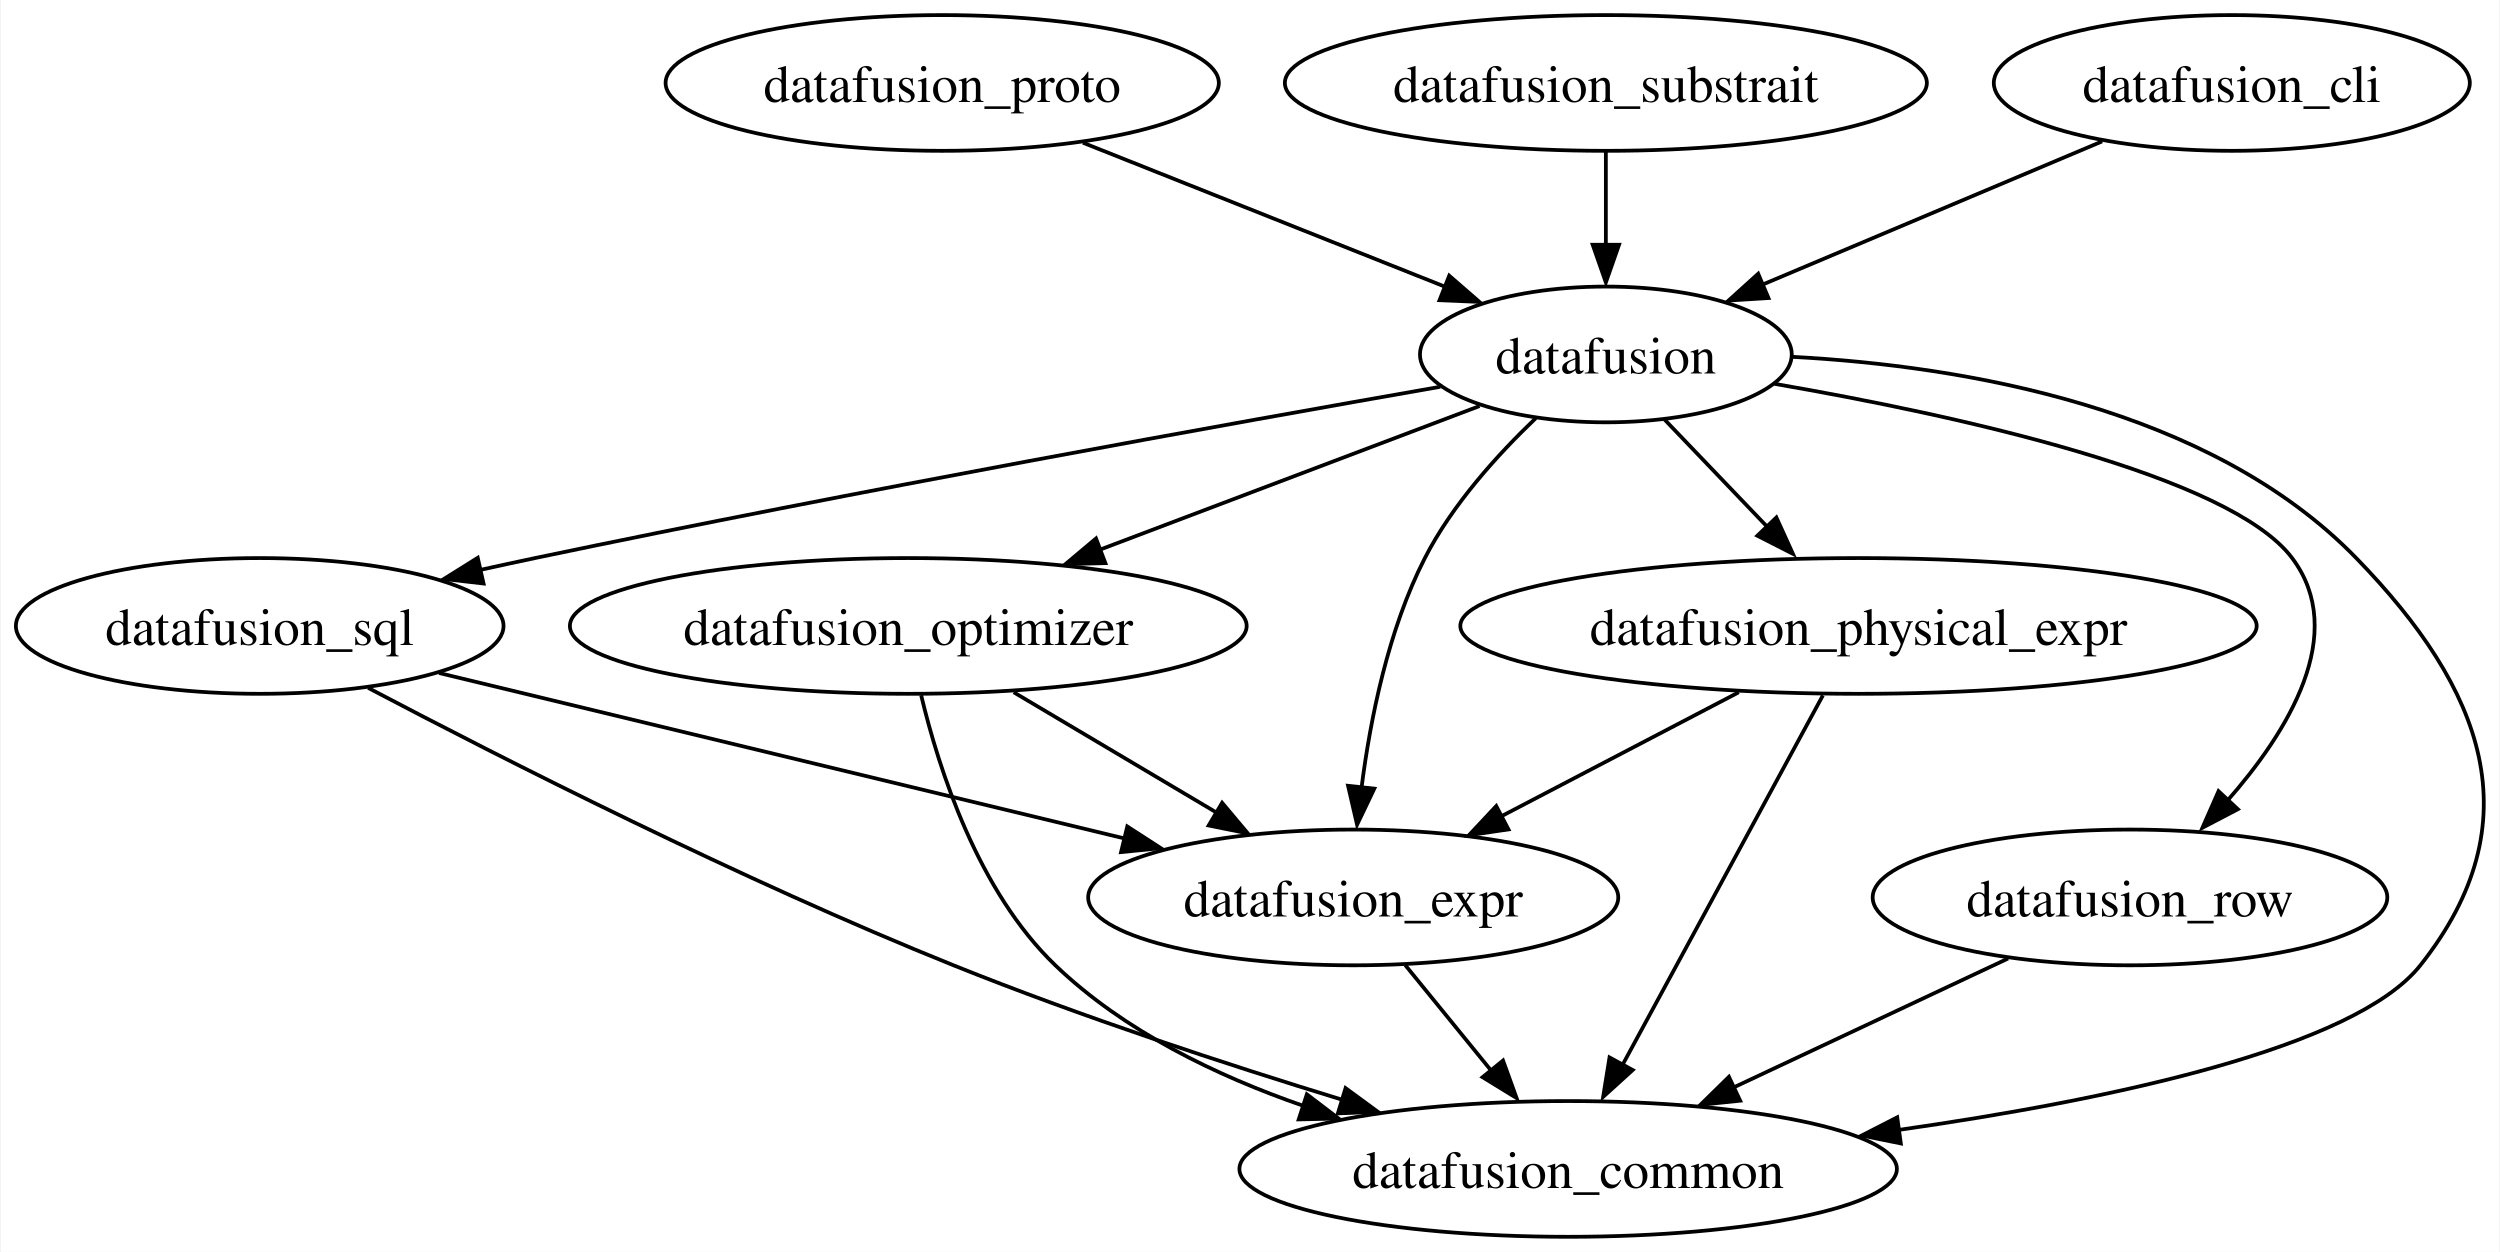
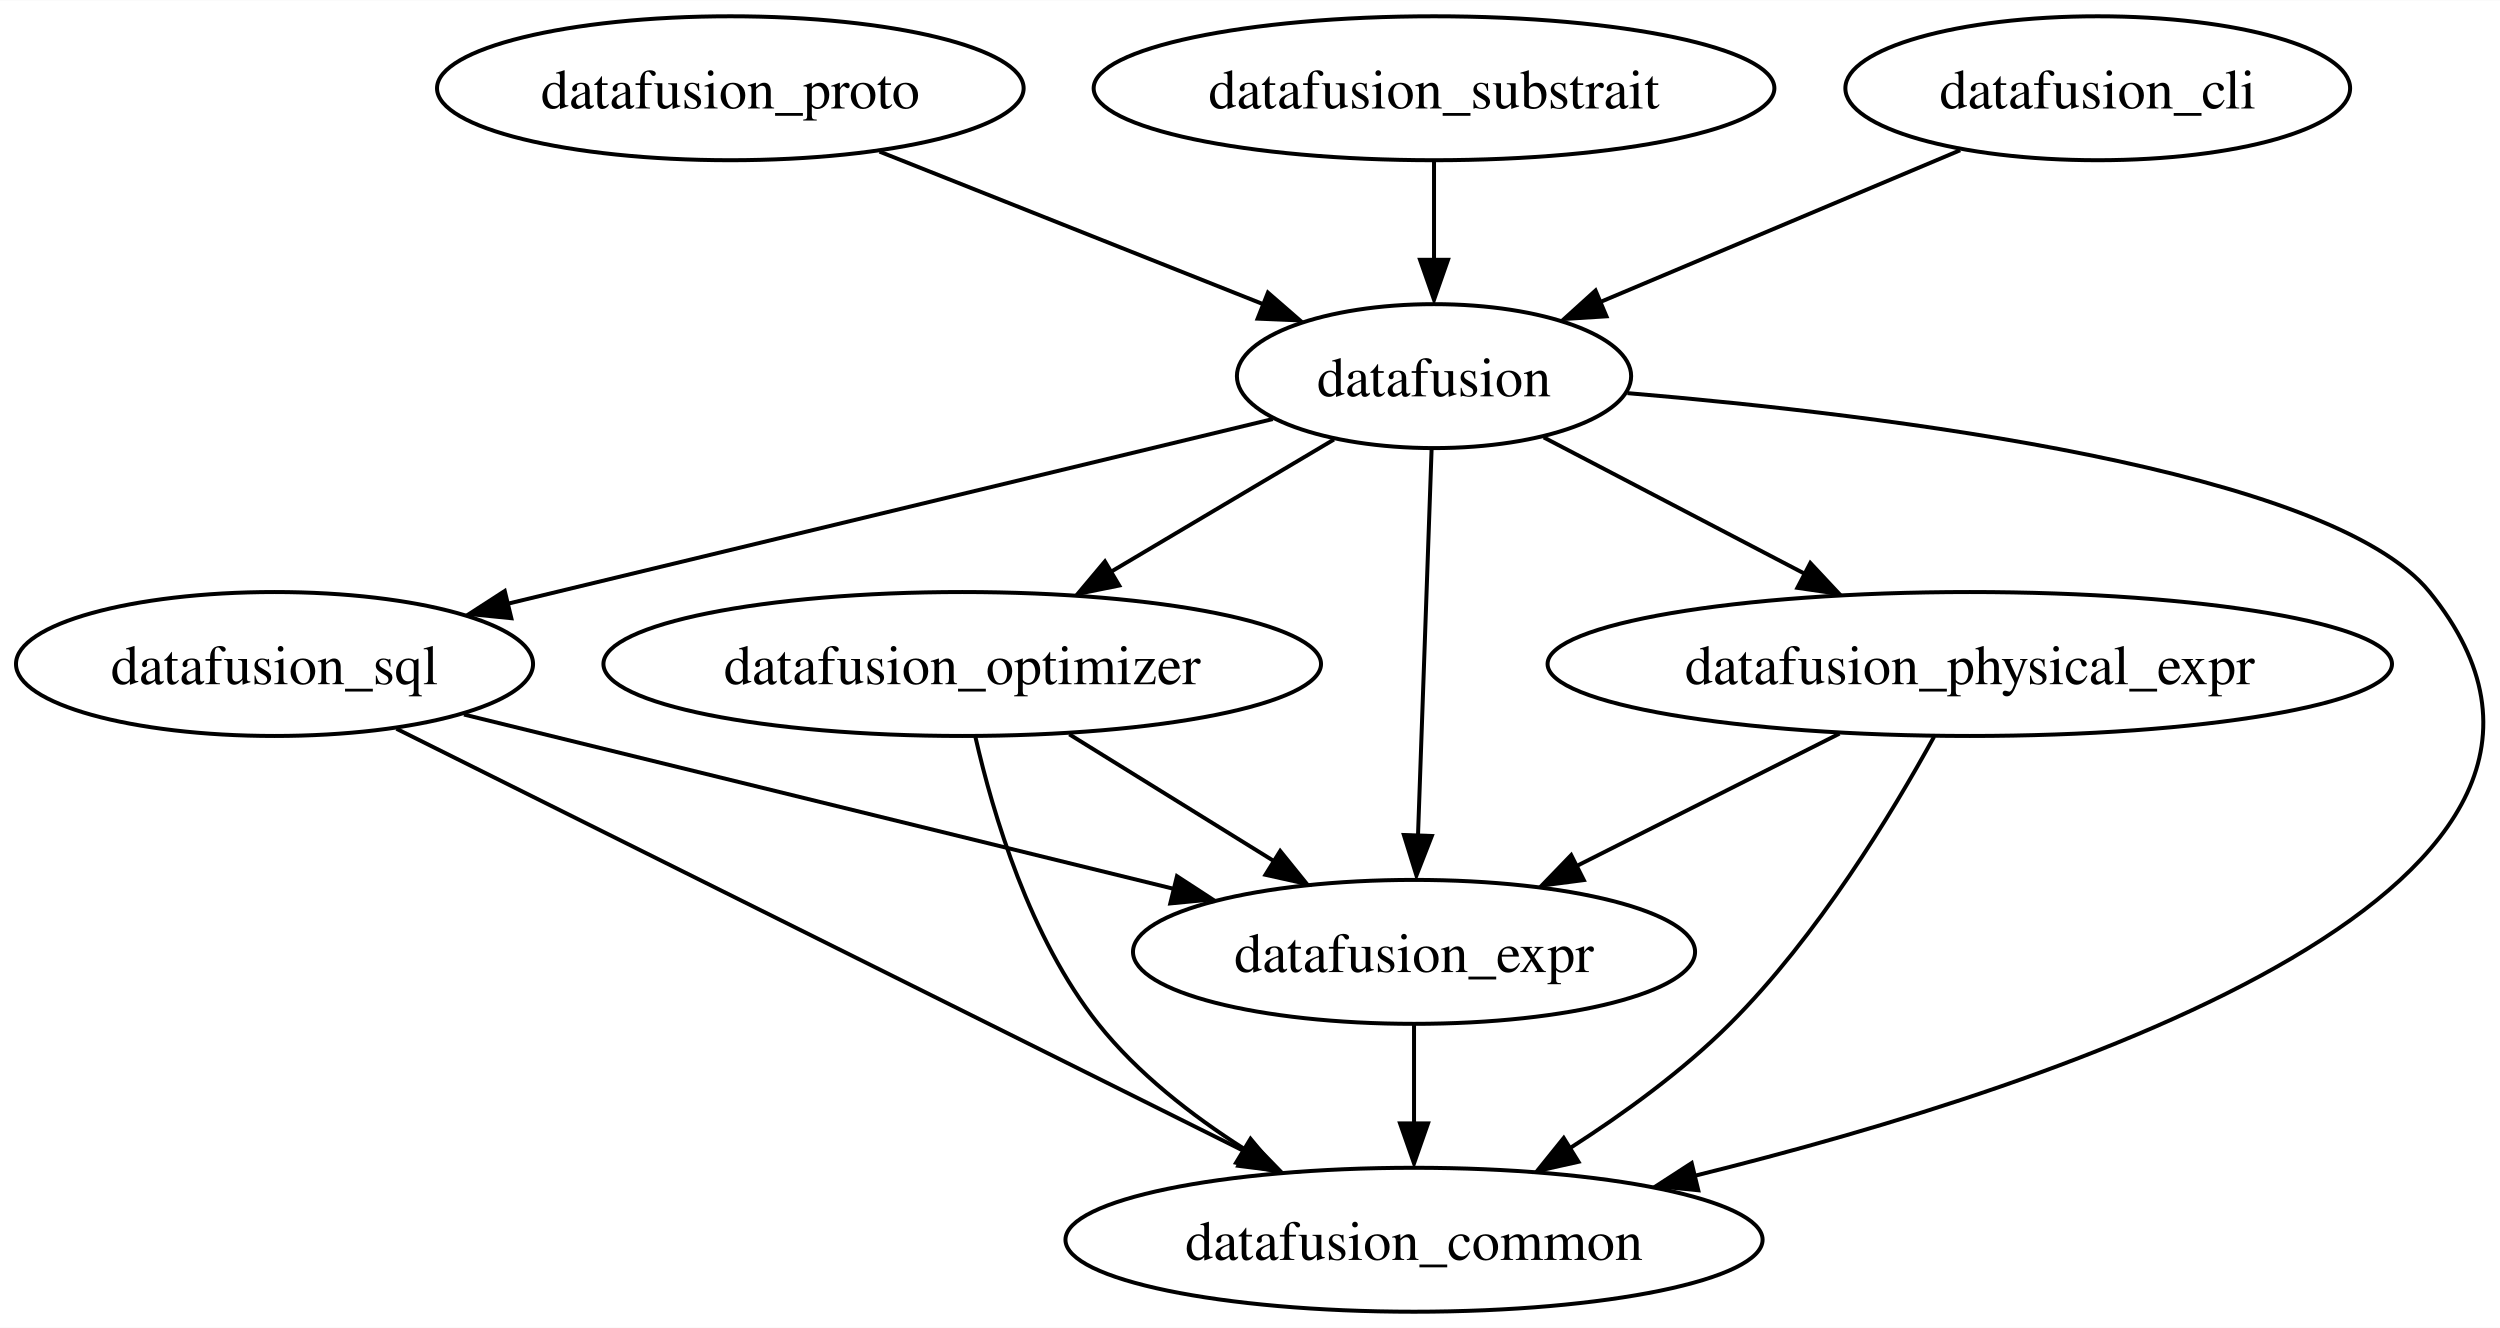
- <svg xmlns="http://www.w3.org/2000/svg" width="663pt" height="332pt" viewBox="0.00 0.00 662.57 332.00">
+ <svg xmlns="http://www.w3.org/2000/svg" width="625pt" height="332pt" viewBox="0.00 0.00 625.27 332.00">
  <g id="graph0" class="graph" transform="scale(1 1) rotate(0) translate(4 328)">
-     <polygon fill="white" stroke="none" points="-4,4 -4,-328 658.57,-328 658.57,4 -4,4" />
+     <polygon fill="white" stroke="none" points="-4,4 -4,-328 621.27,-328 621.27,4 -4,4" />
    <g id="node1" class="node">
-       <ellipse fill="none" stroke="black" cx="411.66" cy="-18" rx="87.18" ry="18" />
-       <text text-anchor="middle" x="411.66" y="-12.95" font-family="Times,serif" font-size="14.00">datafusion_common</text>
+       <ellipse fill="none" stroke="black" cx="349.66" cy="-18" rx="87.18" ry="18" />
+       <text text-anchor="middle" x="349.66" y="-12.95" font-family="Times,serif" font-size="14.00">datafusion_common</text>
    </g>
    <g id="node2" class="node">
-       <ellipse fill="none" stroke="black" cx="354.66" cy="-90" rx="70.29" ry="18" />
-       <text text-anchor="middle" x="354.66" y="-84.95" font-family="Times,serif" font-size="14.00">datafusion_expr</text>
+       <ellipse fill="none" stroke="black" cx="349.66" cy="-90" rx="70.29" ry="18" />
+       <text text-anchor="middle" x="349.66" y="-84.95" font-family="Times,serif" font-size="14.00">datafusion_expr</text>
    </g>
    <g id="edge1" class="edge">
-       <path fill="none" stroke="black" d="M368.46,-72.05C375.25,-63.71 383.57,-53.49 391.1,-44.25" />
-       <polygon fill="black" stroke="black" points="394.39,-46.75 397.99,-36.79 388.96,-42.33 394.39,-46.75" />
+       <path fill="none" stroke="black" d="M349.66,-71.7C349.66,-64.24 349.66,-55.32 349.66,-46.97" />
+       <polygon fill="black" stroke="black" points="353.16,-47.1 349.66,-37.1 346.16,-47.1 353.16,-47.1" />
    </g>
    <g id="node3" class="node">
      <ellipse fill="none" stroke="black" cx="64.66" cy="-162" rx="64.66" ry="18" />
      <text text-anchor="middle" x="64.66" y="-156.95" font-family="Times,serif" font-size="14.00">datafusion_sql</text>
    </g>
    <g id="edge2" class="edge">
-       <path fill="none" stroke="black" d="M93.42,-145.57C129.18,-126.75 192.36,-94.64 248.66,-72 282.27,-58.48 320.77,-45.83 351.92,-36.29" />
-       <polygon fill="black" stroke="black" points="352.63,-39.43 361.18,-33.17 350.59,-32.73 352.63,-39.43" />
+       <path fill="none" stroke="black" d="M95.16,-145.8C146.33,-120.31 249.57,-68.87 307.6,-39.95" />
+       <polygon fill="black" stroke="black" points="308.81,-42.76 316.2,-35.17 305.69,-36.5 308.81,-42.76" />
    </g>
    <g id="edge3" class="edge">
-       <path fill="none" stroke="black" d="M112.22,-149.52C161.93,-137.52 240.09,-118.66 294.16,-105.6" />
-       <polygon fill="black" stroke="black" points="294.74,-108.82 303.64,-103.07 293.09,-102.02 294.74,-108.82" />
+       <path fill="none" stroke="black" d="M112.04,-149.36C160.76,-137.4 236.78,-118.73 289.66,-105.74" />
+       <polygon fill="black" stroke="black" points="290.37,-108.92 299.25,-103.14 288.7,-102.12 290.37,-108.92" />
    </g>
    <g id="node4" class="node">
      <ellipse fill="none" stroke="black" cx="236.66" cy="-162" rx="89.74" ry="18" />
      <text text-anchor="middle" x="236.66" y="-156.95" font-family="Times,serif" font-size="14.00">datafusion_optimizer</text>
    </g>
    <g id="edge4" class="edge">
-       <path fill="none" stroke="black" d="M240.07,-143.64C244.8,-123.82 255.21,-91.62 275.66,-72 293.82,-54.58 318.35,-42.7 341.58,-34.68" />
-       <polygon fill="black" stroke="black" points="342.36,-37.79 350.79,-31.37 340.2,-31.13 342.36,-37.79" />
+       <path fill="none" stroke="black" d="M239.97,-143.7C244.34,-124.53 253.56,-93.48 270.66,-72 280.51,-59.63 294.04,-49.1 307.13,-40.76" />
+       <polygon fill="black" stroke="black" points="308.77,-43.25 315.52,-35.08 305.15,-37.26 308.77,-43.25" />
    </g>
    <g id="edge5" class="edge">
-       <path fill="none" stroke="black" d="M264.62,-144.41C280.72,-134.86 301.14,-122.75 318.45,-112.48" />
-       <polygon fill="black" stroke="black" points="319.89,-115.1 326.71,-106.99 316.32,-109.08 319.89,-115.1" />
+       <path fill="none" stroke="black" d="M263.44,-144.41C278.71,-134.95 298.04,-122.97 314.53,-112.76" />
+       <polygon fill="black" stroke="black" points="316.19,-115.23 322.85,-106.99 312.5,-109.28 316.19,-115.23" />
    </g>
    <g id="node5" class="node">
      <ellipse fill="none" stroke="black" cx="488.66" cy="-162" rx="105.6" ry="18" />
      <text text-anchor="middle" x="488.66" y="-156.95" font-family="Times,serif" font-size="14.00">datafusion_physical_expr</text>
    </g>
    <g id="edge6" class="edge">
-       <path fill="none" stroke="black" d="M479.22,-143.59C465.93,-119.08 441.59,-74.19 426.04,-45.52" />
-       <polygon fill="black" stroke="black" points="428.78,-44.23 420.94,-37.11 422.63,-47.57 428.78,-44.23" />
+       <path fill="none" stroke="black" d="M479.74,-143.84C469.28,-124.78 450.56,-93.85 428.66,-72 416.88,-60.25 402.14,-49.54 388.59,-40.87" />
+       <polygon fill="black" stroke="black" points="390.79,-37.5 380.45,-35.2 387.1,-43.45 390.79,-37.5" />
    </g>
    <g id="edge7" class="edge">
-       <path fill="none" stroke="black" d="M456.9,-144.41C438.01,-134.54 413.9,-121.95 393.83,-111.47" />
-       <polygon fill="black" stroke="black" points="395.83,-108.04 385.35,-106.51 392.59,-114.24 395.83,-108.04" />
+       <path fill="none" stroke="black" d="M456.07,-144.59C436.4,-134.68 411.16,-121.97 390.21,-111.42" />
+       <polygon fill="black" stroke="black" points="392.12,-107.96 381.61,-106.59 388.97,-114.21 392.12,-107.96" />
    </g>
    <g id="node6" class="node">
-       <ellipse fill="none" stroke="black" cx="560.66" cy="-90" rx="68.24" ry="18" />
-       <text text-anchor="middle" x="560.66" y="-84.95" font-family="Times,serif" font-size="14.00">datafusion_row</text>
+       <ellipse fill="none" stroke="black" cx="354.66" cy="-234" rx="49.3" ry="18" />
+       <text text-anchor="middle" x="354.66" y="-228.95" font-family="Times,serif" font-size="14.00">datafusion</text>
    </g>
    <g id="edge8" class="edge">
-       <path fill="none" stroke="black" d="M528.33,-73.81C506.98,-63.78 478.75,-50.52 455.41,-39.55" />
-       <polygon fill="black" stroke="black" points="457.28,-36.1 446.74,-35.01 454.3,-42.43 457.28,-36.1" />
+       <path fill="none" stroke="black" d="M403.03,-229.75C468.19,-224.25 578.91,-210.57 603.66,-180 662.65,-107.13 513.89,-57.27 419.82,-33.99" />
+       <polygon fill="black" stroke="black" points="420.75,-30.38 410.2,-31.42 419.1,-37.18 420.75,-30.38" />
+     </g>
+     <g id="edge9" class="edge">
+       <path fill="none" stroke="black" d="M354.05,-215.59C353.2,-191.5 351.66,-147.75 350.65,-119.03" />
+       <polygon fill="black" stroke="black" points="354.11,-118.98 350.26,-109.11 347.12,-119.23 354.11,-118.98" />
+     </g>
+     <g id="edge12" class="edge">
+       <path fill="none" stroke="black" d="M314.34,-223.27C264.62,-211.27 179.76,-190.78 122.96,-177.07" />
+       <polygon fill="black" stroke="black" points="123.89,-173.45 113.34,-174.51 122.24,-180.26 123.89,-173.45" />
+     </g>
+     <g id="edge10" class="edge">
+       <path fill="none" stroke="black" d="M329.63,-218.15C313.46,-208.56 292.12,-195.9 273.97,-185.13" />
+       <polygon fill="black" stroke="black" points="275.92,-181.63 265.54,-179.54 272.35,-187.65 275.92,-181.63" />
+     </g>
+     <g id="edge11" class="edge">
+       <path fill="none" stroke="black" d="M382.1,-218.67C400.87,-208.86 426.1,-195.68 447.3,-184.61" />
+       <polygon fill="black" stroke="black" points="448.78,-187.26 456.02,-179.53 445.54,-181.05 448.78,-187.26" />
    </g>
    <g id="node7" class="node">
-       <ellipse fill="none" stroke="black" cx="421.66" cy="-234" rx="49.3" ry="18" />
-       <text text-anchor="middle" x="421.66" y="-228.95" font-family="Times,serif" font-size="14.00">datafusion</text>
+       <ellipse fill="none" stroke="black" cx="178.66" cy="-306" rx="73.36" ry="18" />
+       <text text-anchor="middle" x="178.66" y="-300.95" font-family="Times,serif" font-size="14.00">datafusion_proto</text>
    </g>
-     <g id="edge9" class="edge">
-       <path fill="none" stroke="black" d="M471.24,-233.36C516.39,-230.93 581.78,-220 620.66,-180 654.53,-145.16 667.84,-110.08 637.66,-72 620.26,-50.04 555.09,-36.3 499.18,-28.33" />
-       <polygon fill="black" stroke="black" points="499.88,-24.76 489.5,-26.86 498.93,-31.69 499.88,-24.76" />
+     <g id="edge13" class="edge">
+       <path fill="none" stroke="black" d="M215.98,-290.15C244.15,-278.95 282.81,-263.58 312.16,-251.9" />
+       <polygon fill="black" stroke="black" points="313.12,-254.89 321.12,-247.94 310.54,-248.38 313.12,-254.89" />
    </g>
-     <g id="edge10" class="edge">
-       <path fill="none" stroke="black" d="M403.09,-217.11C392.9,-207.39 380.9,-194.14 373.66,-180 363.93,-160.99 359.17,-137.24 356.86,-119.06" />
-       <polygon fill="black" stroke="black" points="360.25,-118.85 355.68,-109.29 353.29,-119.61 360.25,-118.85" />
+     <g id="node8" class="node">
+       <ellipse fill="none" stroke="black" cx="354.66" cy="-306" rx="85.13" ry="18" />
+       <text text-anchor="middle" x="354.66" y="-300.95" font-family="Times,serif" font-size="14.00">datafusion_substrait</text>
    </g>
    <g id="edge14" class="edge">
-       <path fill="none" stroke="black" d="M377.75,-225.43C321.85,-215.64 222.34,-197.75 137.66,-180 132.95,-179.01 128.07,-177.95 123.18,-176.87" />
-       <polygon fill="black" stroke="black" points="124.02,-173.25 113.5,-174.46 122.48,-180.07 124.02,-173.25" />
+       <path fill="none" stroke="black" d="M354.66,-287.7C354.66,-280.24 354.66,-271.32 354.66,-262.97" />
+       <polygon fill="black" stroke="black" points="358.16,-263.1 354.66,-253.1 351.16,-263.1 358.16,-263.1" />
    </g>
-     <g id="edge11" class="edge">
-       <path fill="none" stroke="black" d="M388.16,-220.32C360.06,-209.69 319.51,-194.35 287.43,-182.21" />
-       <polygon fill="black" stroke="black" points="288.93,-178.66 278.34,-178.39 286.45,-185.2 288.93,-178.66" />
-     </g>
-     <g id="edge12" class="edge">
-       <path fill="none" stroke="black" d="M437.2,-216.76C445.41,-208.18 455.67,-197.46 464.87,-187.86" />
-       <polygon fill="black" stroke="black" points="466.88,-190.77 471.27,-181.12 461.83,-185.93 466.88,-190.77" />
-     </g>
-     <g id="edge13" class="edge">
-       <path fill="none" stroke="black" d="M466.38,-226.21C514.74,-217.84 587.17,-201.98 603.66,-180 618.64,-160.03 602.71,-134.02 586.16,-115.28" />
-       <polygon fill="black" stroke="black" points="589.26,-113.4 579.87,-108.48 584.14,-118.18 589.26,-113.4" />
-     </g>
-     <g id="node8" class="node">
-       <ellipse fill="none" stroke="black" cx="245.66" cy="-306" rx="73.36" ry="18" />
-       <text text-anchor="middle" x="245.66" y="-300.95" font-family="Times,serif" font-size="14.00">datafusion_proto</text>
+     <g id="node9" class="node">
+       <ellipse fill="none" stroke="black" cx="520.66" cy="-306" rx="63.12" ry="18" />
+       <text text-anchor="middle" x="520.66" y="-300.95" font-family="Times,serif" font-size="14.00">datafusion_cli</text>
    </g>
    <g id="edge15" class="edge">
-       <path fill="none" stroke="black" d="M282.98,-290.15C311.15,-278.95 349.81,-263.58 379.16,-251.9" />
-       <polygon fill="black" stroke="black" points="380.12,-254.89 388.12,-247.94 377.54,-248.38 380.12,-254.89" />
-     </g>
-     <g id="node9" class="node">
-       <ellipse fill="none" stroke="black" cx="421.66" cy="-306" rx="85.13" ry="18" />
-       <text text-anchor="middle" x="421.66" y="-300.95" font-family="Times,serif" font-size="14.00">datafusion_substrait</text>
-     </g>
-     <g id="edge16" class="edge">
-       <path fill="none" stroke="black" d="M421.66,-287.7C421.66,-280.24 421.66,-271.32 421.66,-262.97" />
-       <polygon fill="black" stroke="black" points="425.16,-263.1 421.66,-253.1 418.16,-263.1 425.16,-263.1" />
-     </g>
-     <g id="node10" class="node">
-       <ellipse fill="none" stroke="black" cx="587.66" cy="-306" rx="63.12" ry="18" />
-       <text text-anchor="middle" x="587.66" y="-300.95" font-family="Times,serif" font-size="14.00">datafusion_cli</text>
-     </g>
-     <g id="edge17" class="edge">
-       <path fill="none" stroke="black" d="M553.26,-290.5C527.04,-279.44 490.83,-264.17 463.03,-252.45" />
-       <polygon fill="black" stroke="black" points="464.78,-248.96 454.2,-248.3 462.06,-255.41 464.78,-248.96" />
+       <path fill="none" stroke="black" d="M486.26,-290.5C460.04,-279.44 423.83,-264.17 396.03,-252.45" />
+       <polygon fill="black" stroke="black" points="397.78,-248.96 387.2,-248.3 395.06,-255.41 397.78,-248.96" />
    </g>
  </g>
</svg>
